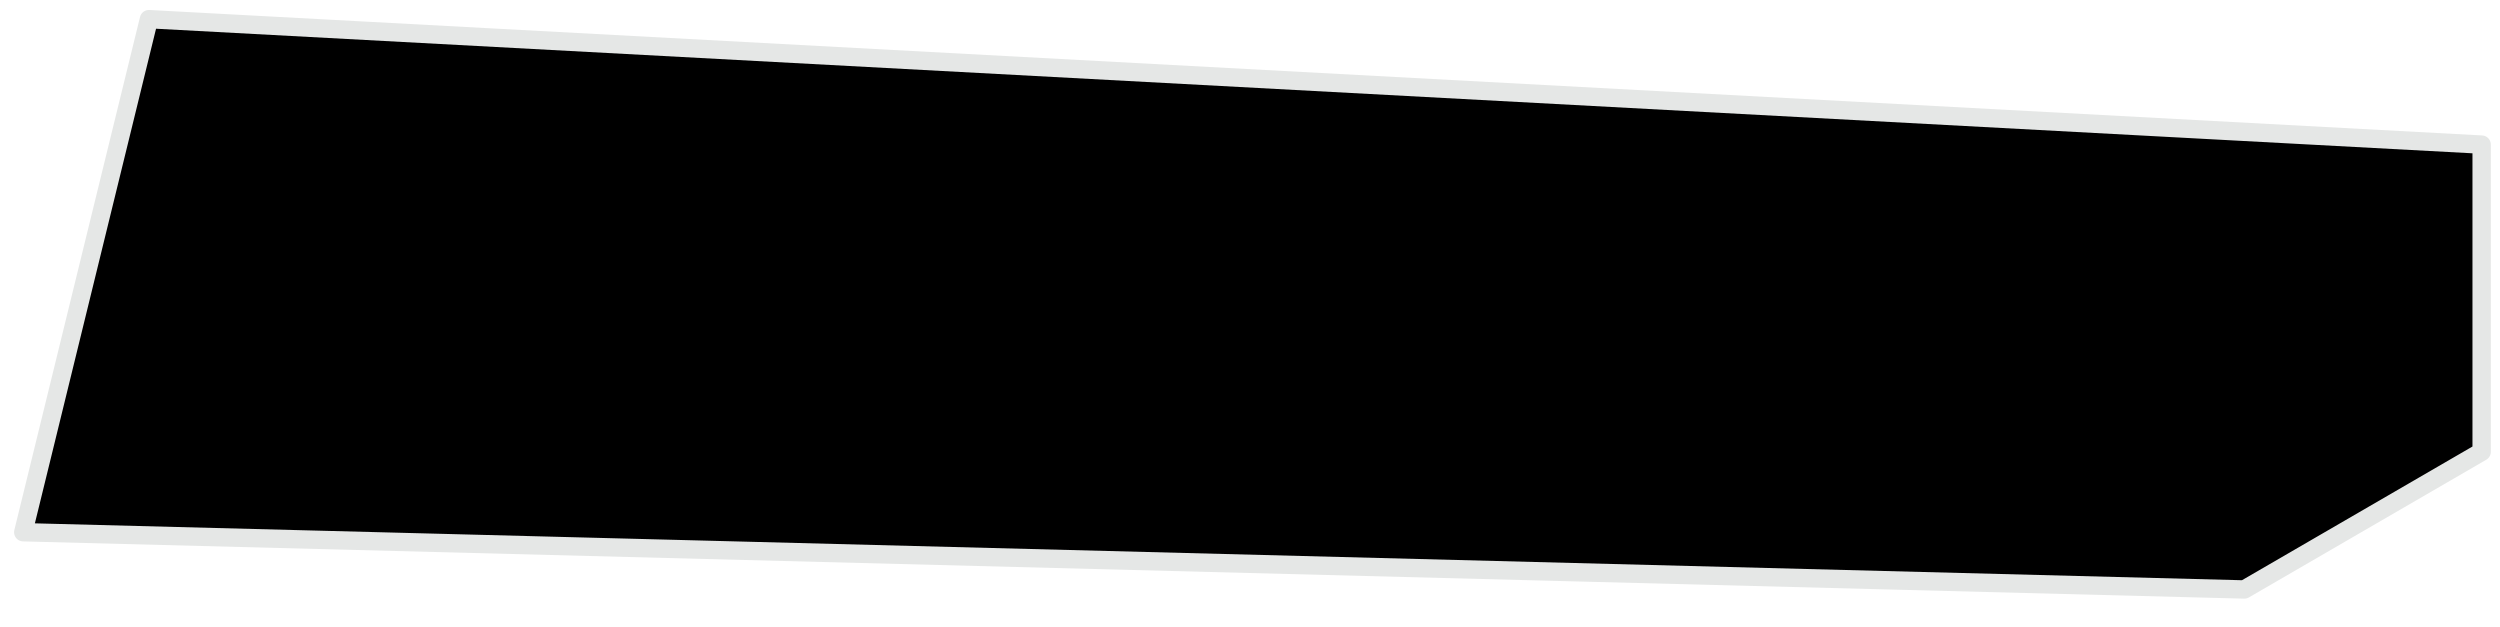
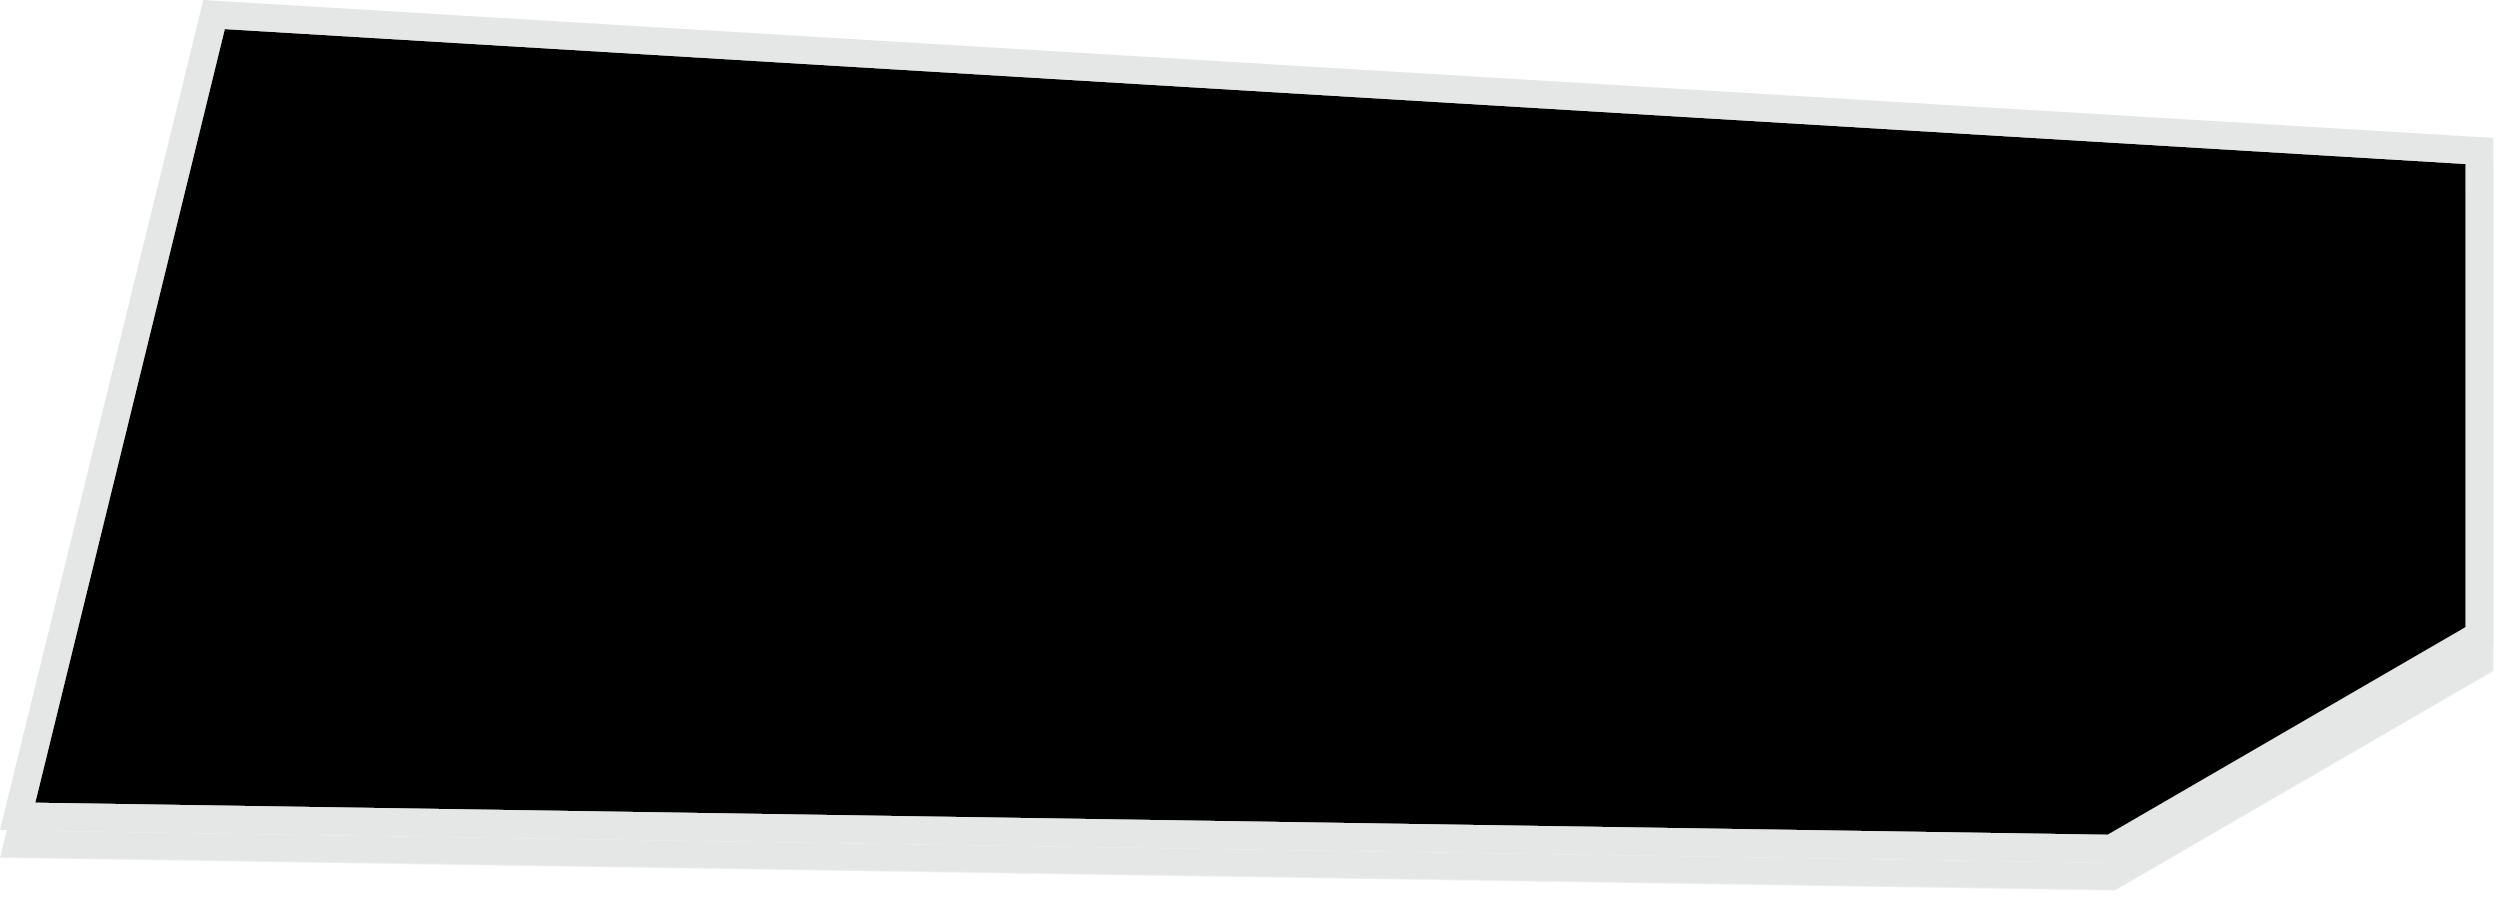
- <svg xmlns="http://www.w3.org/2000/svg" preserveAspectRatio="none" style="display: block;" width="352.873" height="88.403" viewBox="0 0 352.873 88.403" fill="none">
-   <path d="M21.023 2.703L350.282 20.411V63.773L316.782 83.203L3.282 75.124L21.023 2.703Z" fill="black" stroke="#E5E7E6" stroke-width="2.591" stroke-linejoin="round" />
+ <svg xmlns="http://www.w3.org/2000/svg" width="234" height="84" viewBox="0 0 234 84" fill="none">
+   <g filter="url(#filter0_d_1_35)">
+     <path d="M21.031 2.717L230.79 15.346V58.708L197.29 78.138L3.29 75.138L21.031 2.717Z" fill="black" />
+     <path d="M232.086 59.455L231.441 59.829L197.941 79.258L197.629 79.439L197.27 79.433L3.27 76.433L1.645 76.409L2.031 74.83L19.773 2.408L20.029 1.358L21.109 1.424L230.868 14.053L232.086 14.127V59.455Z" stroke="#E5E7E6" stroke-width="2.591" />
+   </g>
+   <defs>
+     <filter id="filter0_d_1_35" x="-4" y="-4" width="242" height="92" filterUnits="userSpaceOnUse" color-interpolation-filters="sRGB">
+       <feDropShadow dx="0" dy="2.591" stdDeviation="0" flood-color="#E5E7E6" flood-opacity="1" />
+     </filter>
+   </defs>
</svg>
